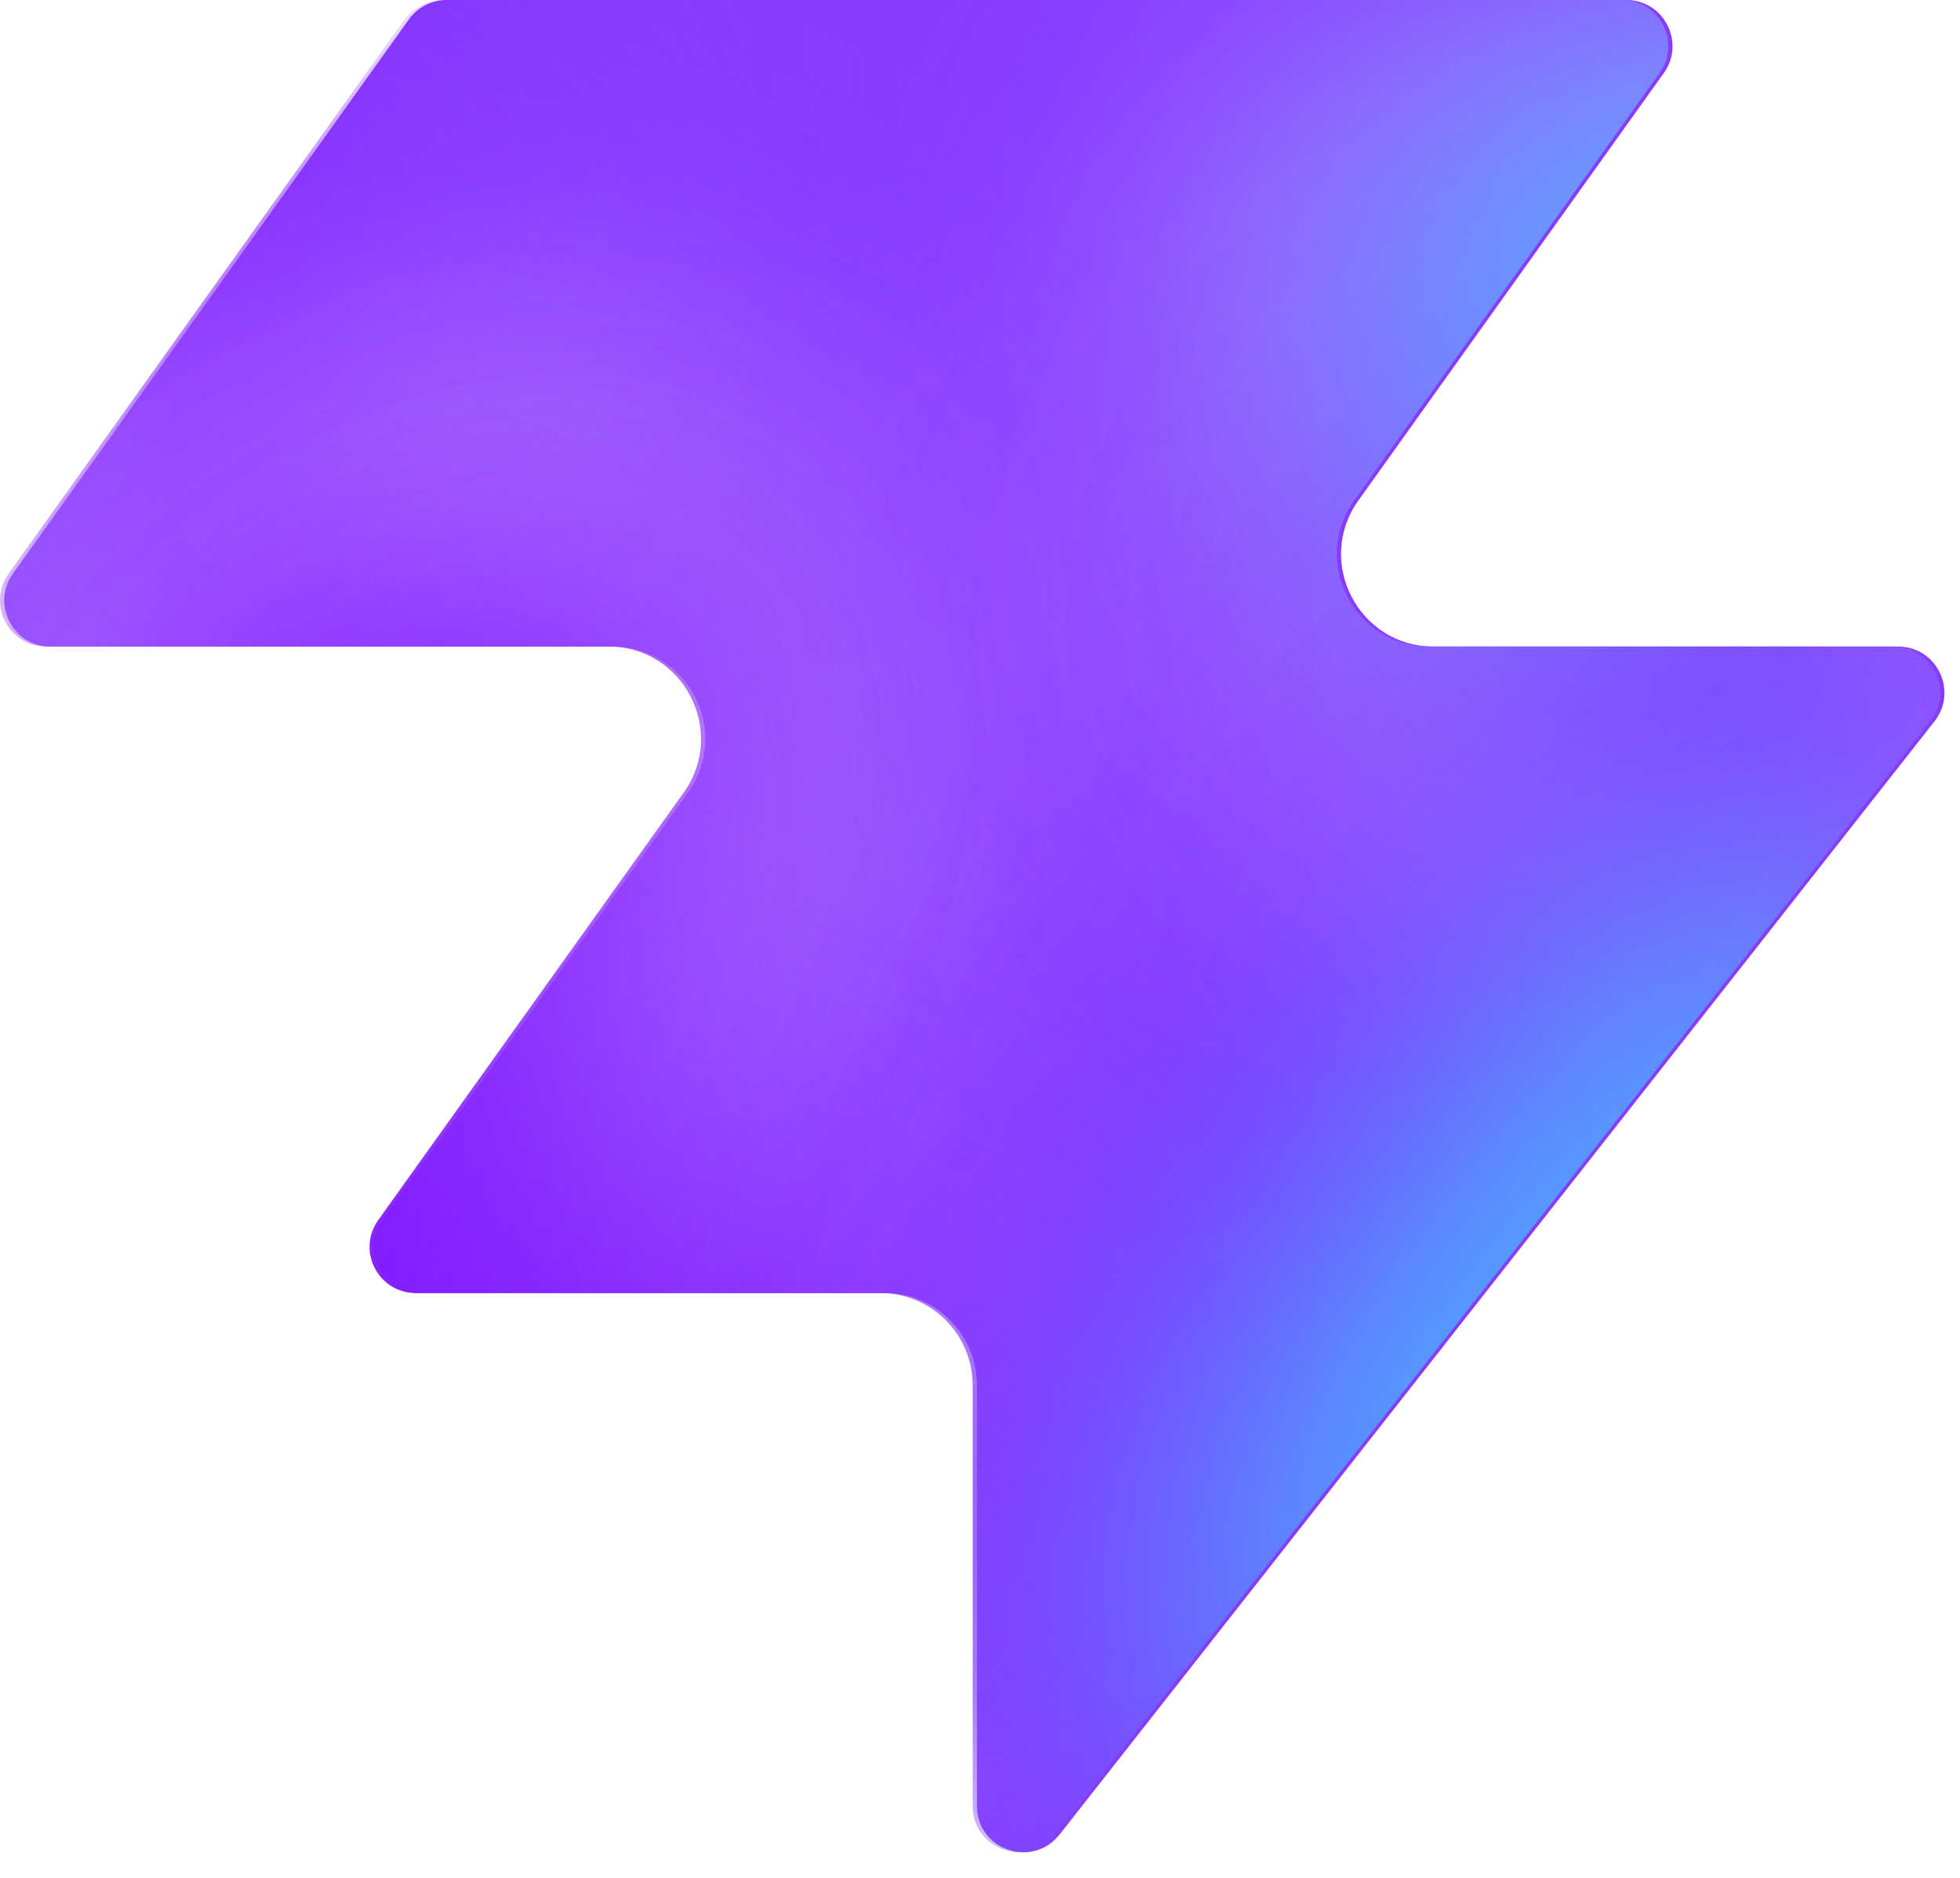
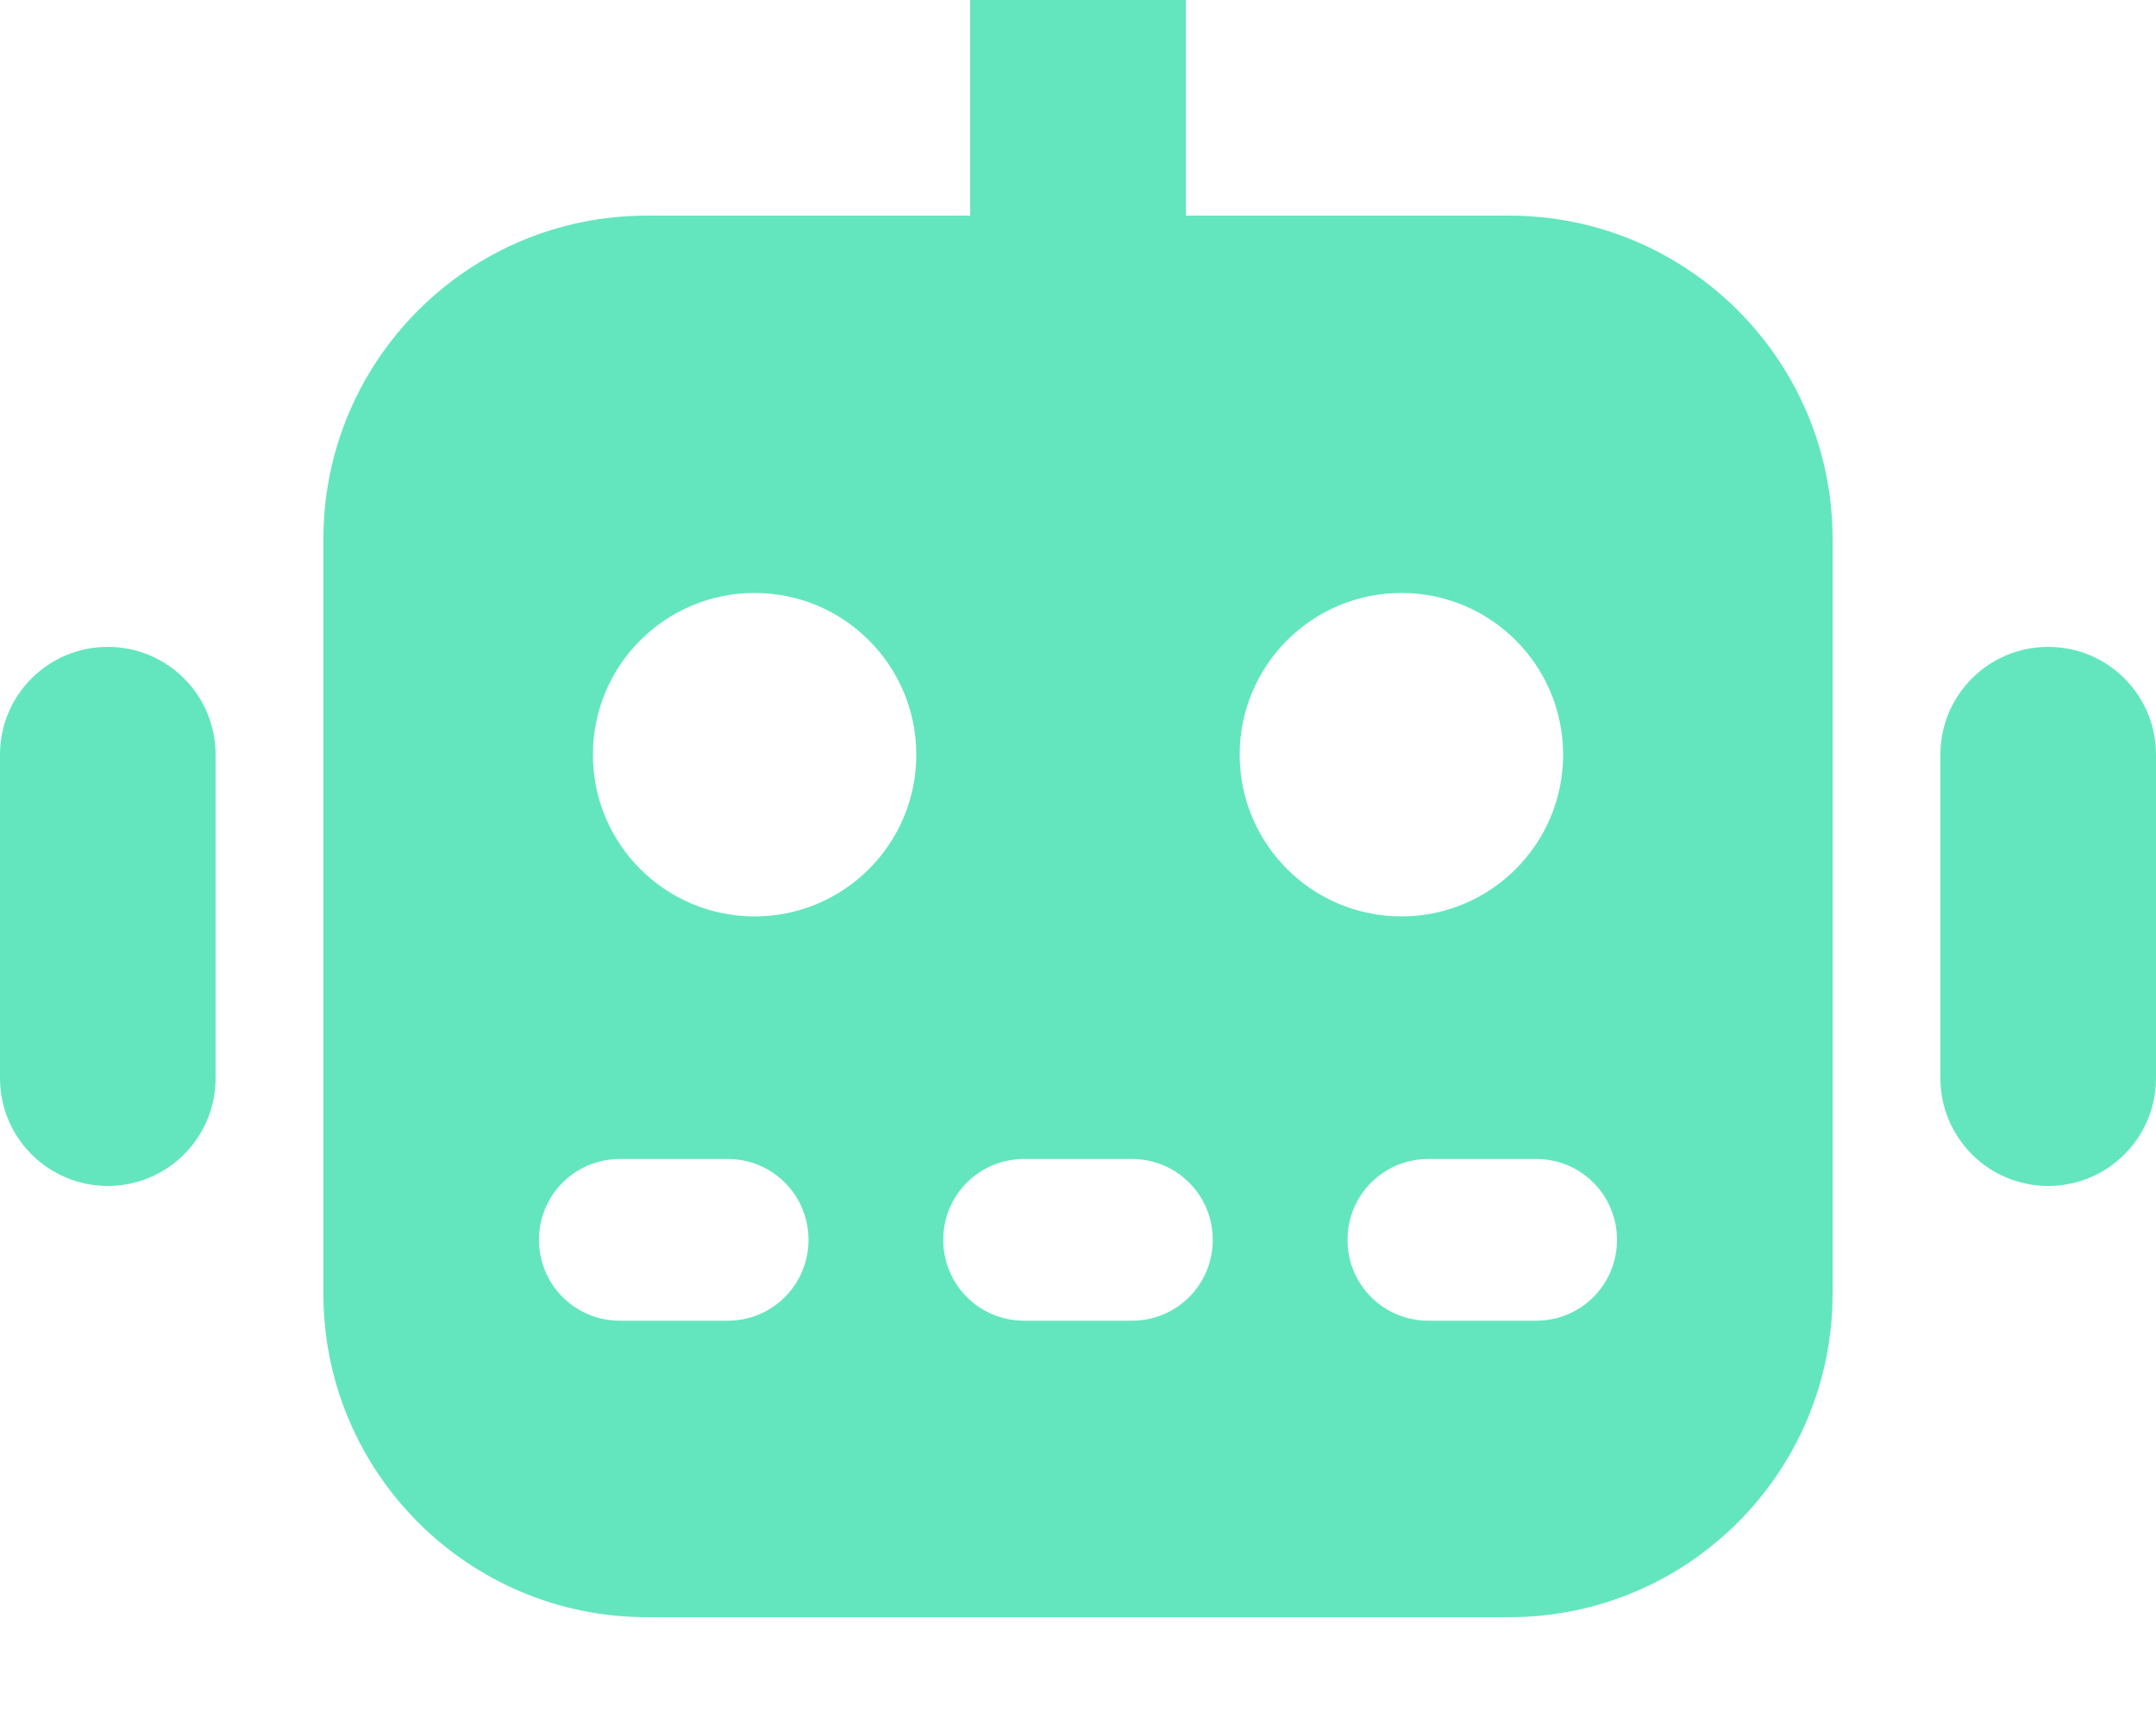
- <svg xmlns="http://www.w3.org/2000/svg" width="48" height="46" fill="none" viewBox="0 0 48 46">
-   <path fill="#863bff" d="M25.946 44.938c-.664.845-2.021.375-2.021-.698V33.937a2.26 2.26 0 0 0-2.262-2.262H10.287c-.92 0-1.456-1.04-.92-1.788l7.48-10.471c1.07-1.497 0-3.578-1.842-3.578H1.237c-.92 0-1.456-1.04-.92-1.788L10.013.474c.214-.297.556-.474.92-.474h28.894c.92 0 1.456 1.04.92 1.788l-7.48 10.471c-1.07 1.498 0 3.579 1.842 3.579h11.377c.943 0 1.473 1.088.89 1.83L25.947 44.94z" style="fill:#863bff;fill:color(display-p3 .525 .23 1);fill-opacity:1" />
-   <mask id="a" width="48" height="46" x="0" y="0" maskUnits="userSpaceOnUse" style="mask-type:alpha">
-     <path fill="#000" d="M25.842 44.938c-.664.844-2.021.375-2.021-.698V33.937a2.26 2.26 0 0 0-2.262-2.262H10.183c-.92 0-1.456-1.04-.92-1.788l7.48-10.471c1.07-1.498 0-3.579-1.842-3.579H1.133c-.92 0-1.456-1.04-.92-1.787L9.91.473c.214-.297.556-.474.92-.474h28.894c.92 0 1.456 1.04.92 1.788l-7.48 10.471c-1.07 1.498 0 3.578 1.842 3.578h11.377c.943 0 1.473 1.088.89 1.832L25.843 44.94z" style="fill:#000;fill-opacity:1" />
-   </mask>
-   <g mask="url(#a)">
-     <g filter="url(#b)">
-       <ellipse cx="5.508" cy="14.704" fill="#ede6ff" rx="5.508" ry="14.704" style="fill:#ede6ff;fill:color(display-p3 .927 .903 1);fill-opacity:1" transform="matrix(.00324 1 1 -.00324 -4.47 31.516)" />
-     </g>
-     <g filter="url(#c)">
-       <ellipse cx="10.399" cy="29.851" fill="#ede6ff" rx="10.399" ry="29.851" style="fill:#ede6ff;fill:color(display-p3 .927 .903 1);fill-opacity:1" transform="matrix(.00324 1 1 -.00324 -39.328 7.883)" />
-     </g>
-     <g filter="url(#d)">
-       <ellipse cx="5.508" cy="30.487" fill="#7e14ff" rx="5.508" ry="30.487" style="fill:#7e14ff;fill:color(display-p3 .492 .077 1);fill-opacity:1" transform="rotate(89.814 -25.913 -14.639)scale(1 -1)" />
-     </g>
-     <g filter="url(#e)">
-       <ellipse cx="5.508" cy="30.599" fill="#7e14ff" rx="5.508" ry="30.599" style="fill:#7e14ff;fill:color(display-p3 .492 .077 1);fill-opacity:1" transform="rotate(89.814 -32.644 -3.334)scale(1 -1)" />
-     </g>
-     <g filter="url(#f)">
-       <ellipse cx="5.508" cy="30.599" fill="#7e14ff" rx="5.508" ry="30.599" style="fill:#7e14ff;fill:color(display-p3 .492 .077 1);fill-opacity:1" transform="matrix(.00324 1 1 -.00324 -34.34 30.47)" />
-     </g>
-     <g filter="url(#g)">
-       <ellipse cx="14.072" cy="22.078" fill="#ede6ff" rx="14.072" ry="22.078" style="fill:#ede6ff;fill:color(display-p3 .927 .903 1);fill-opacity:1" transform="rotate(93.35 24.506 48.493)scale(-1 1)" />
-     </g>
-     <g filter="url(#h)">
-       <ellipse cx="3.47" cy="21.501" fill="#7e14ff" rx="3.47" ry="21.501" style="fill:#7e14ff;fill:color(display-p3 .492 .077 1);fill-opacity:1" transform="rotate(89.009 28.708 47.59)scale(-1 1)" />
-     </g>
-     <g filter="url(#i)">
-       <ellipse cx="3.47" cy="21.501" fill="#7e14ff" rx="3.47" ry="21.501" style="fill:#7e14ff;fill:color(display-p3 .492 .077 1);fill-opacity:1" transform="rotate(89.009 28.708 47.59)scale(-1 1)" />
-     </g>
-     <g filter="url(#j)">
-       <ellipse cx=".387" cy="8.972" fill="#7e14ff" rx="4.407" ry="29.108" style="fill:#7e14ff;fill:color(display-p3 .492 .077 1);fill-opacity:1" transform="rotate(39.51 .387 8.972)" />
-     </g>
-     <g filter="url(#k)">
-       <ellipse cx="47.523" cy="-6.092" fill="#7e14ff" rx="4.407" ry="29.108" style="fill:#7e14ff;fill:color(display-p3 .492 .077 1);fill-opacity:1" transform="rotate(37.892 47.523 -6.092)" />
-     </g>
-     <g filter="url(#l)">
-       <ellipse cx="41.412" cy="6.333" fill="#47bfff" rx="5.971" ry="9.665" style="fill:#47bfff;fill:color(display-p3 .28 .748 1);fill-opacity:1" transform="rotate(37.892 41.412 6.333)" />
-     </g>
-     <g filter="url(#m)">
-       <ellipse cx="-1.879" cy="38.332" fill="#7e14ff" rx="4.407" ry="29.108" style="fill:#7e14ff;fill:color(display-p3 .492 .077 1);fill-opacity:1" transform="rotate(37.892 -1.88 38.332)" />
-     </g>
-     <g filter="url(#n)">
-       <ellipse cx="-1.879" cy="38.332" fill="#7e14ff" rx="4.407" ry="29.108" style="fill:#7e14ff;fill:color(display-p3 .492 .077 1);fill-opacity:1" transform="rotate(37.892 -1.88 38.332)" />
-     </g>
-     <g filter="url(#o)">
-       <ellipse cx="35.651" cy="29.907" fill="#7e14ff" rx="4.407" ry="29.108" style="fill:#7e14ff;fill:color(display-p3 .492 .077 1);fill-opacity:1" transform="rotate(37.892 35.651 29.907)" />
-     </g>
-     <g filter="url(#p)">
-       <ellipse cx="38.418" cy="32.4" fill="#47bfff" rx="5.971" ry="15.297" style="fill:#47bfff;fill:color(display-p3 .28 .748 1);fill-opacity:1" transform="rotate(37.892 38.418 32.4)" />
-     </g>
-   </g>
-   <defs>
-     <filter id="b" width="60.045" height="41.654" x="-19.77" y="16.149" color-interpolation-filters="sRGB" filterUnits="userSpaceOnUse">
-       <feFlood flood-opacity="0" result="BackgroundImageFix" />
-       <feBlend in="SourceGraphic" in2="BackgroundImageFix" result="shape" />
-       <feGaussianBlur result="effect1_foregroundBlur_2002_17158" stdDeviation="7.659" />
-     </filter>
-     <filter id="c" width="90.34" height="51.437" x="-54.613" y="-7.533" color-interpolation-filters="sRGB" filterUnits="userSpaceOnUse">
-       <feFlood flood-opacity="0" result="BackgroundImageFix" />
-       <feBlend in="SourceGraphic" in2="BackgroundImageFix" result="shape" />
-       <feGaussianBlur result="effect1_foregroundBlur_2002_17158" stdDeviation="7.659" />
-     </filter>
-     <filter id="d" width="79.355" height="29.4" x="-49.64" y="2.03" color-interpolation-filters="sRGB" filterUnits="userSpaceOnUse">
-       <feFlood flood-opacity="0" result="BackgroundImageFix" />
-       <feBlend in="SourceGraphic" in2="BackgroundImageFix" result="shape" />
-       <feGaussianBlur result="effect1_foregroundBlur_2002_17158" stdDeviation="4.596" />
-     </filter>
-     <filter id="e" width="79.579" height="29.4" x="-45.045" y="20.029" color-interpolation-filters="sRGB" filterUnits="userSpaceOnUse">
-       <feFlood flood-opacity="0" result="BackgroundImageFix" />
-       <feBlend in="SourceGraphic" in2="BackgroundImageFix" result="shape" />
-       <feGaussianBlur result="effect1_foregroundBlur_2002_17158" stdDeviation="4.596" />
-     </filter>
-     <filter id="f" width="79.579" height="29.4" x="-43.513" y="21.178" color-interpolation-filters="sRGB" filterUnits="userSpaceOnUse">
-       <feFlood flood-opacity="0" result="BackgroundImageFix" />
-       <feBlend in="SourceGraphic" in2="BackgroundImageFix" result="shape" />
-       <feGaussianBlur result="effect1_foregroundBlur_2002_17158" stdDeviation="4.596" />
-     </filter>
-     <filter id="g" width="74.749" height="58.852" x="15.756" y="-17.901" color-interpolation-filters="sRGB" filterUnits="userSpaceOnUse">
-       <feFlood flood-opacity="0" result="BackgroundImageFix" />
-       <feBlend in="SourceGraphic" in2="BackgroundImageFix" result="shape" />
-       <feGaussianBlur result="effect1_foregroundBlur_2002_17158" stdDeviation="7.659" />
-     </filter>
-     <filter id="h" width="61.377" height="25.362" x="23.548" y="2.284" color-interpolation-filters="sRGB" filterUnits="userSpaceOnUse">
-       <feFlood flood-opacity="0" result="BackgroundImageFix" />
-       <feBlend in="SourceGraphic" in2="BackgroundImageFix" result="shape" />
-       <feGaussianBlur result="effect1_foregroundBlur_2002_17158" stdDeviation="4.596" />
-     </filter>
-     <filter id="i" width="61.377" height="25.362" x="23.548" y="2.284" color-interpolation-filters="sRGB" filterUnits="userSpaceOnUse">
-       <feFlood flood-opacity="0" result="BackgroundImageFix" />
-       <feBlend in="SourceGraphic" in2="BackgroundImageFix" result="shape" />
-       <feGaussianBlur result="effect1_foregroundBlur_2002_17158" stdDeviation="4.596" />
-     </filter>
-     <filter id="j" width="56.045" height="63.649" x="-27.636" y="-22.853" color-interpolation-filters="sRGB" filterUnits="userSpaceOnUse">
-       <feFlood flood-opacity="0" result="BackgroundImageFix" />
-       <feBlend in="SourceGraphic" in2="BackgroundImageFix" result="shape" />
-       <feGaussianBlur result="effect1_foregroundBlur_2002_17158" stdDeviation="4.596" />
-     </filter>
-     <filter id="k" width="54.814" height="64.646" x="20.116" y="-38.415" color-interpolation-filters="sRGB" filterUnits="userSpaceOnUse">
-       <feFlood flood-opacity="0" result="BackgroundImageFix" />
-       <feBlend in="SourceGraphic" in2="BackgroundImageFix" result="shape" />
-       <feGaussianBlur result="effect1_foregroundBlur_2002_17158" stdDeviation="4.596" />
-     </filter>
-     <filter id="l" width="33.541" height="35.313" x="24.641" y="-11.323" color-interpolation-filters="sRGB" filterUnits="userSpaceOnUse">
-       <feFlood flood-opacity="0" result="BackgroundImageFix" />
-       <feBlend in="SourceGraphic" in2="BackgroundImageFix" result="shape" />
-       <feGaussianBlur result="effect1_foregroundBlur_2002_17158" stdDeviation="4.596" />
-     </filter>
-     <filter id="m" width="54.814" height="64.646" x="-29.286" y="6.009" color-interpolation-filters="sRGB" filterUnits="userSpaceOnUse">
-       <feFlood flood-opacity="0" result="BackgroundImageFix" />
-       <feBlend in="SourceGraphic" in2="BackgroundImageFix" result="shape" />
-       <feGaussianBlur result="effect1_foregroundBlur_2002_17158" stdDeviation="4.596" />
-     </filter>
-     <filter id="n" width="54.814" height="64.646" x="-29.286" y="6.009" color-interpolation-filters="sRGB" filterUnits="userSpaceOnUse">
-       <feFlood flood-opacity="0" result="BackgroundImageFix" />
-       <feBlend in="SourceGraphic" in2="BackgroundImageFix" result="shape" />
-       <feGaussianBlur result="effect1_foregroundBlur_2002_17158" stdDeviation="4.596" />
-     </filter>
-     <filter id="o" width="54.814" height="64.646" x="8.244" y="-2.416" color-interpolation-filters="sRGB" filterUnits="userSpaceOnUse">
-       <feFlood flood-opacity="0" result="BackgroundImageFix" />
-       <feBlend in="SourceGraphic" in2="BackgroundImageFix" result="shape" />
-       <feGaussianBlur result="effect1_foregroundBlur_2002_17158" stdDeviation="4.596" />
-     </filter>
-     <filter id="p" width="39.409" height="43.623" x="18.713" y="10.588" color-interpolation-filters="sRGB" filterUnits="userSpaceOnUse">
-       <feFlood flood-opacity="0" result="BackgroundImageFix" />
-       <feBlend in="SourceGraphic" in2="BackgroundImageFix" result="shape" />
-       <feGaussianBlur result="effect1_foregroundBlur_2002_17158" stdDeviation="4.596" />
-     </filter>
-   </defs>
+ <svg xmlns="http://www.w3.org/2000/svg" viewBox="0 0 640 512">
+   <path fill="rgb(99, 230, 190)" d="M352 0c0-17.7-14.3-32-32-32S288-17.7 288 0l0 64-96 0c-53 0-96 43-96 96l0 224c0 53 43 96 96 96l256 0c53 0 96-43 96-96l0-224c0-53-43-96-96-96l-96 0 0-64zM160 368c0-13.3 10.7-24 24-24l32 0c13.3 0 24 10.7 24 24s-10.7 24-24 24l-32 0c-13.3 0-24-10.7-24-24zm120 0c0-13.3 10.7-24 24-24l32 0c13.3 0 24 10.7 24 24s-10.7 24-24 24l-32 0c-13.3 0-24-10.7-24-24zm120 0c0-13.3 10.7-24 24-24l32 0c13.3 0 24 10.7 24 24s-10.7 24-24 24l-32 0c-13.3 0-24-10.7-24-24zM224 176a48 48 0 1 1 0 96 48 48 0 1 1 0-96zm144 48a48 48 0 1 1 96 0 48 48 0 1 1 -96 0zM64 224c0-17.7-14.3-32-32-32S0 206.3 0 224l0 96c0 17.7 14.3 32 32 32s32-14.3 32-32l0-96zm544-32c-17.7 0-32 14.3-32 32l0 96c0 17.7 14.3 32 32 32s32-14.3 32-32l0-96c0-17.7-14.3-32-32-32z" />
</svg>
